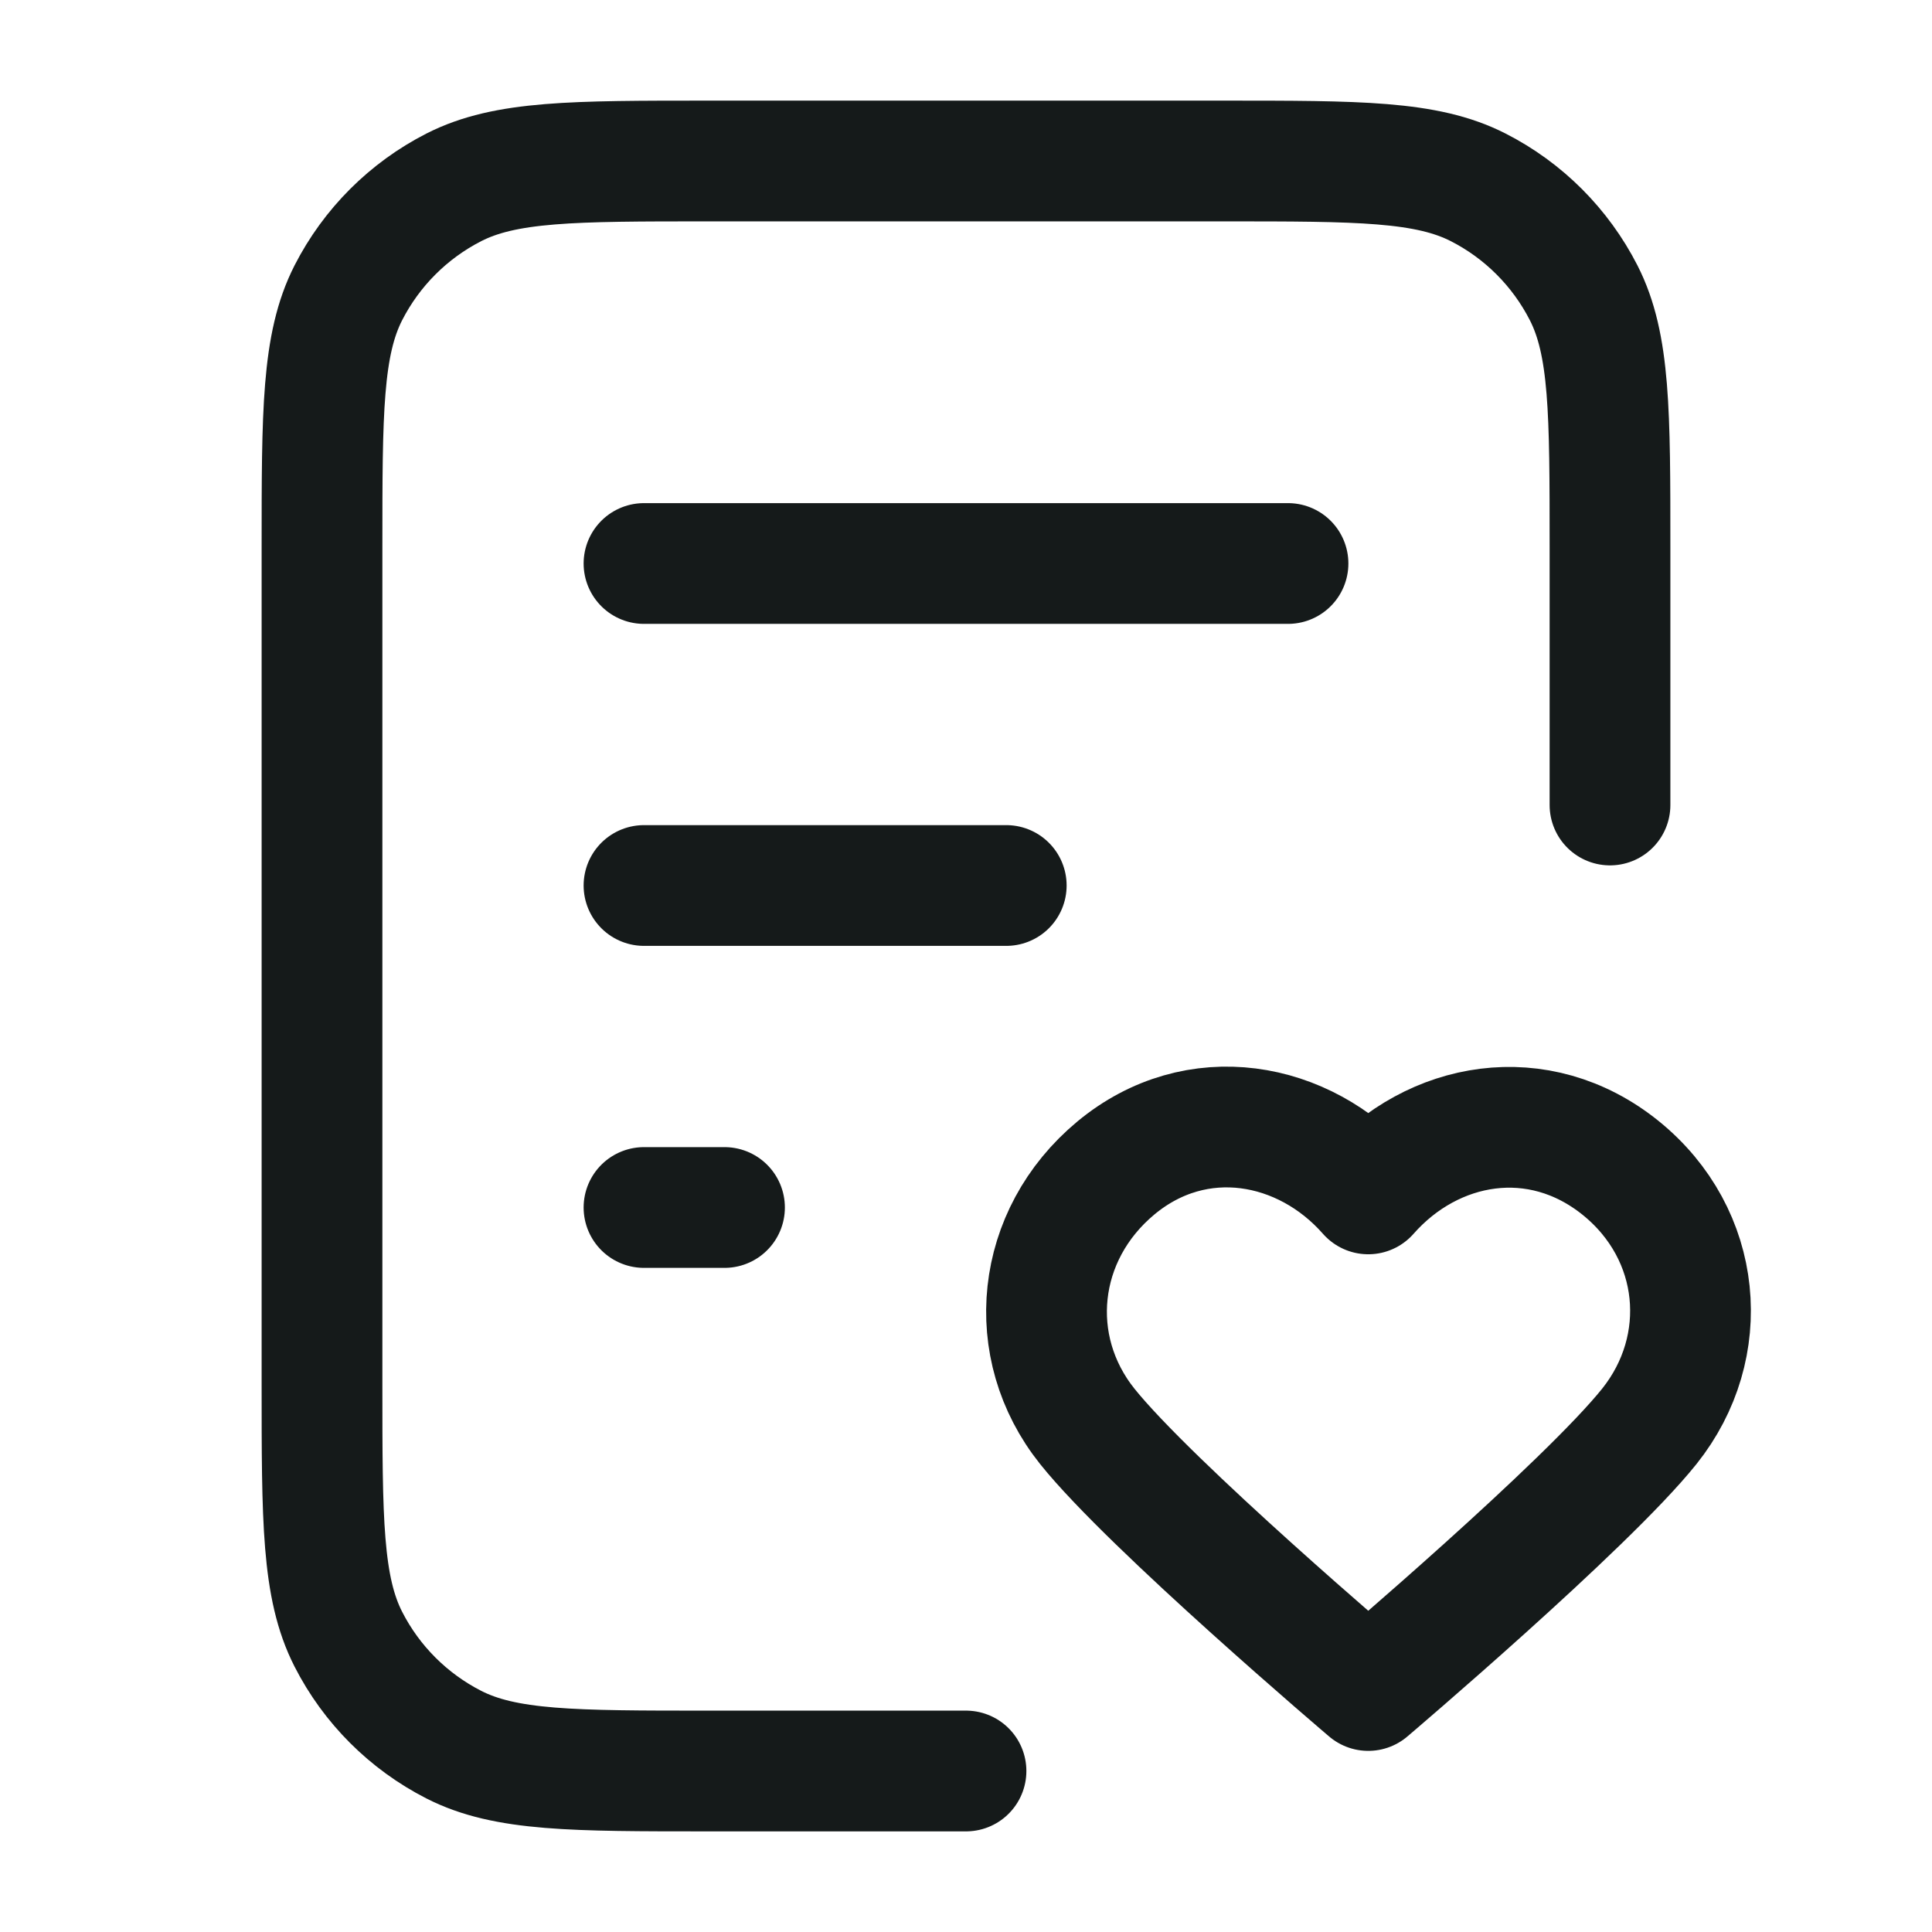
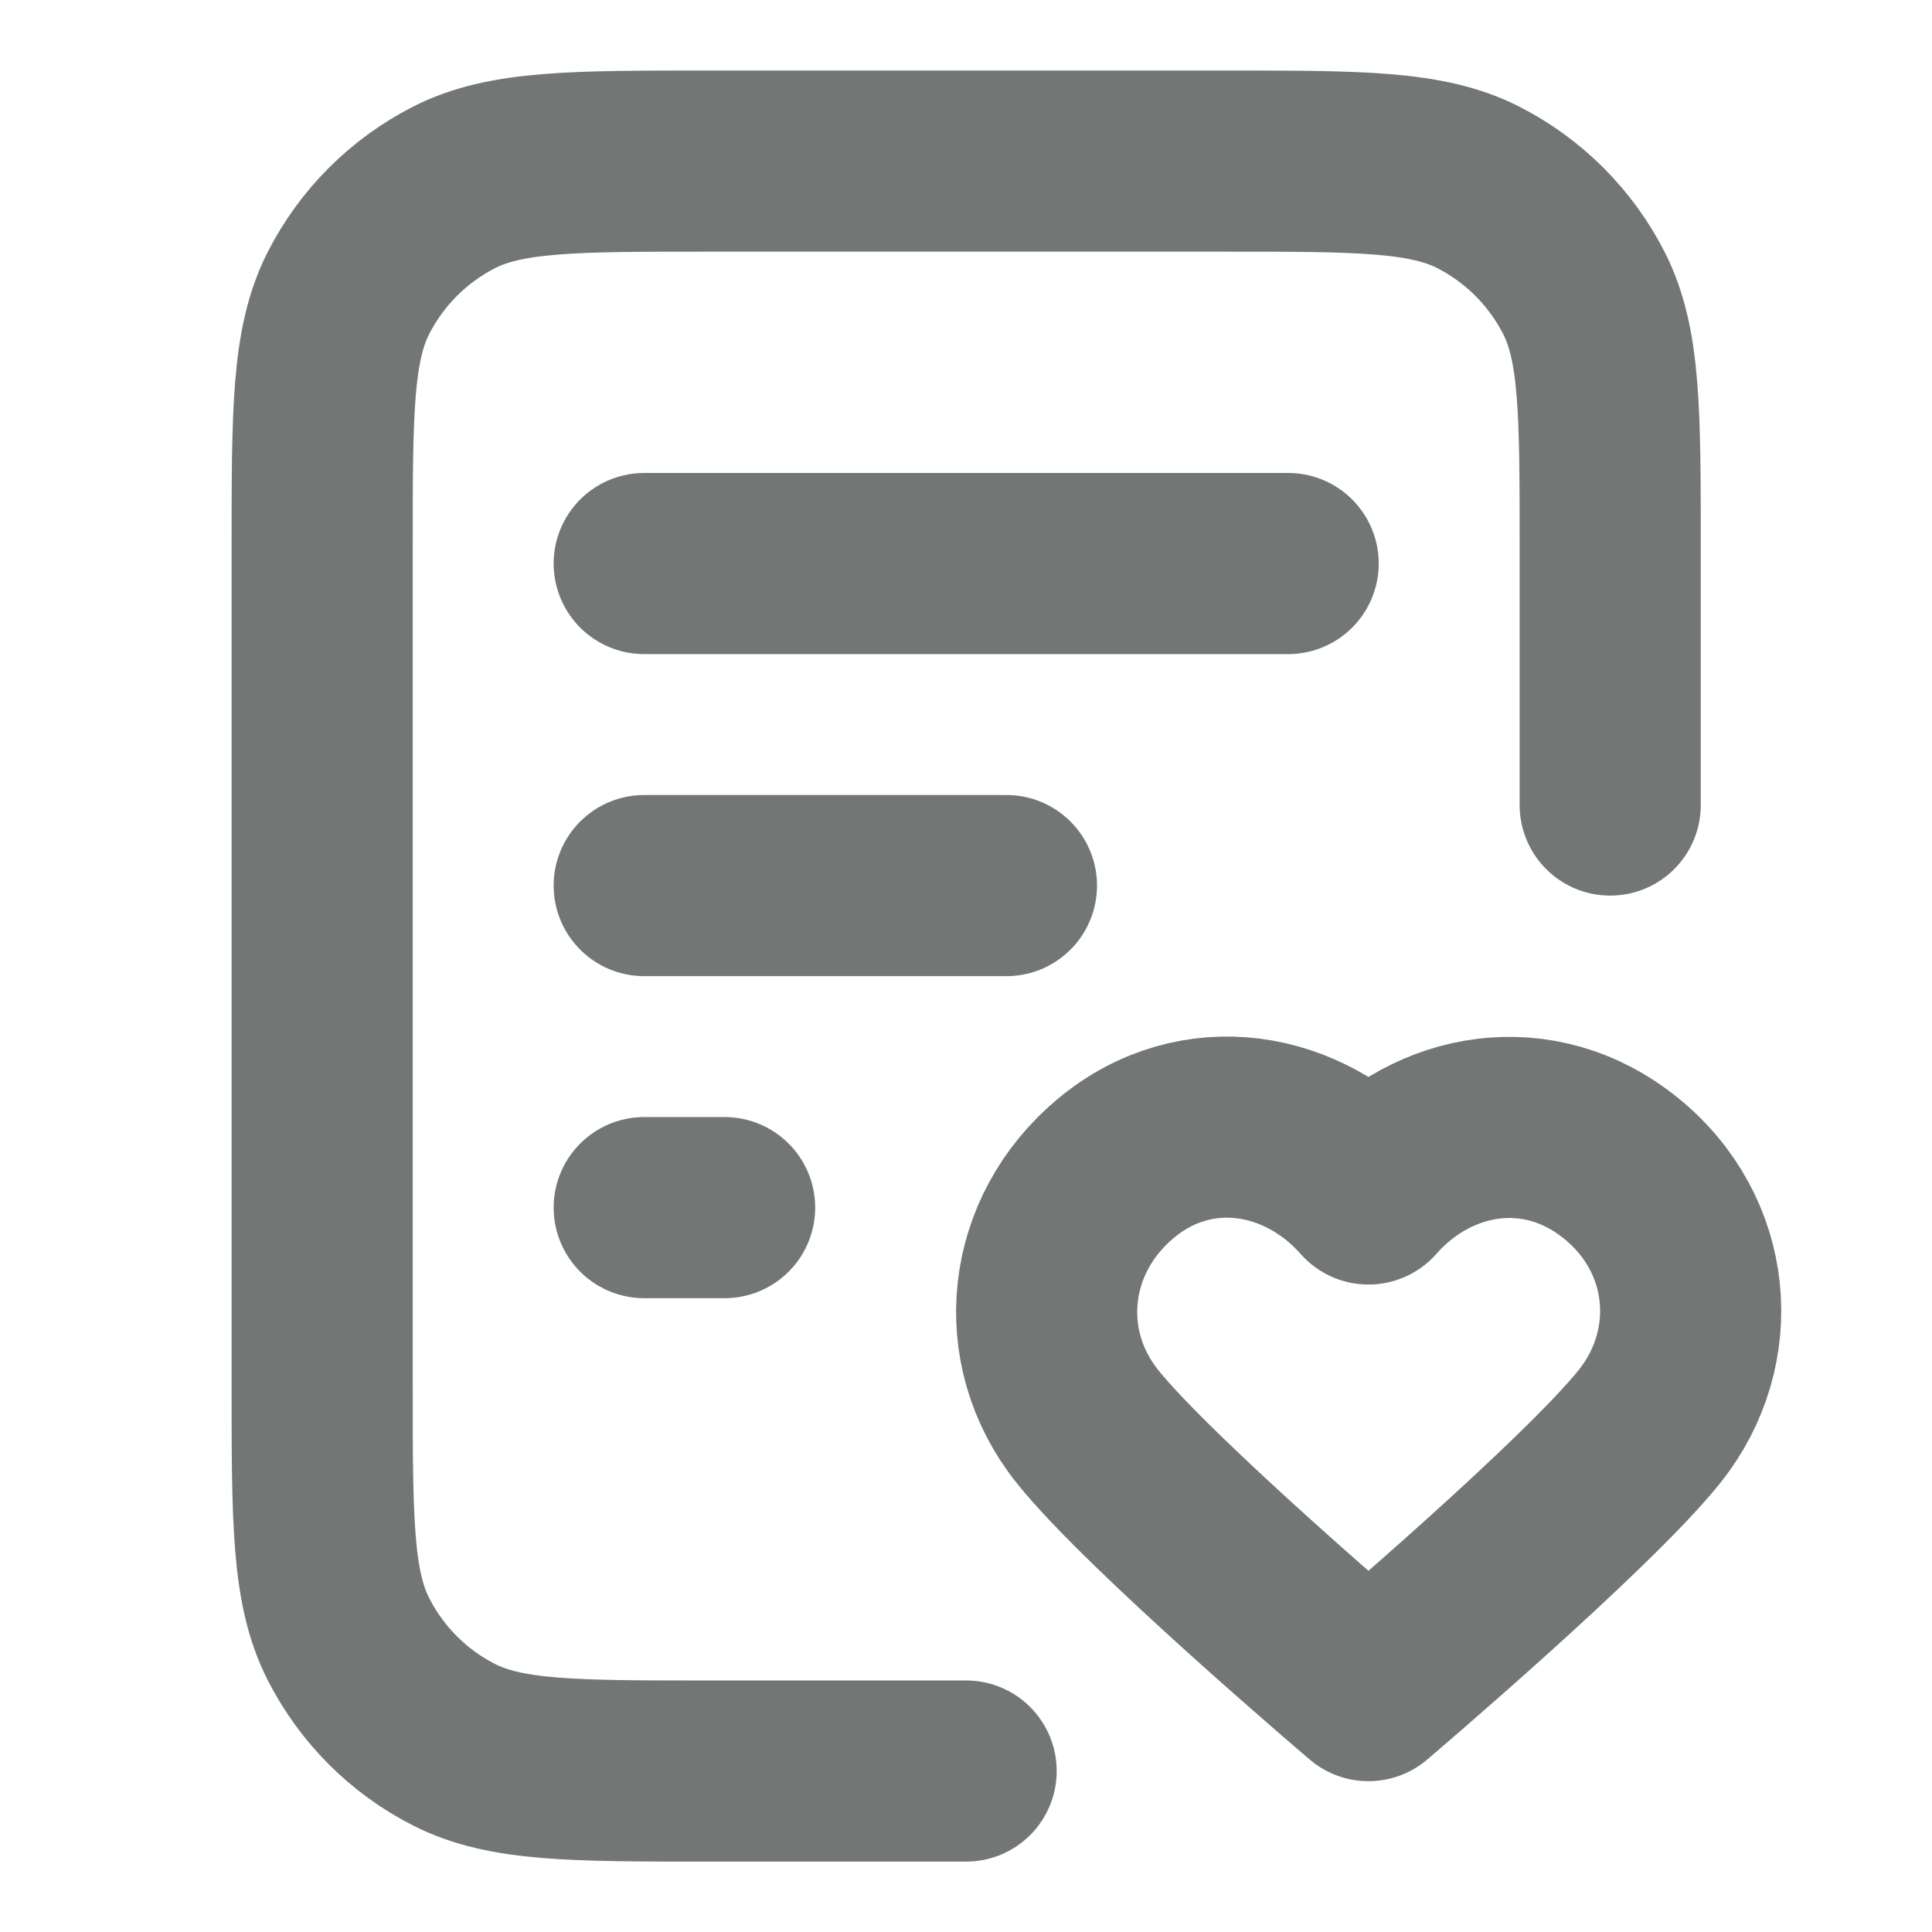
- <svg xmlns="http://www.w3.org/2000/svg" width="24" height="24" viewBox="0 0 24 24" fill="none">
-   <path d="M20 10V6.8C20 5.12 20 4.28 19.673 3.638C19.385 3.074 18.927 2.615 18.362 2.327C17.72 2 16.88 2 15.2 2H8.8C7.12 2 6.28 2 5.638 2.327C5.074 2.615 4.615 3.074 4.327 3.638C4 4.28 4 5.12 4 6.8V17.2C4 18.88 4 19.72 4.327 20.362C4.615 20.927 5.074 21.385 5.638 21.673C6.28 22 7.12 22 8.8 22H12M12.5 11H8M9 15H8M16 7H8M16.997 14.831C16.198 13.922 14.864 13.677 13.862 14.509C12.86 15.342 12.719 16.733 13.506 17.718C14.293 18.702 16.997 21 16.997 21C16.997 21 19.702 18.702 20.489 17.718C21.276 16.733 21.152 15.333 20.133 14.509C19.113 13.686 17.797 13.922 16.997 14.831Z" stroke="#151A1A" stroke-width="1.5" stroke-linecap="round" stroke-linejoin="round" />
+ <svg xmlns="http://www.w3.org/2000/svg" width="16" height="16" viewBox="0 0 16 16" fill="none">
+   <g id="file-heart-02">
+     <path id="Icon" d="M13.335 6.667V4.534C13.335 3.414 13.335 2.854 13.117 2.426C12.925 2.05 12.619 1.744 12.243 1.552C11.815 1.334 11.255 1.334 10.135 1.334H5.868C4.748 1.334 4.188 1.334 3.76 1.552C3.384 1.744 3.078 2.05 2.886 2.426C2.668 2.854 2.668 3.414 2.668 4.534V11.467C2.668 12.587 2.668 13.148 2.886 13.575C3.078 13.952 3.384 14.258 3.76 14.449C4.188 14.667 4.748 14.667 5.868 14.667H8.001M8.335 7.334H5.335M6.001 10.001H5.335M10.668 4.667H5.335M11.333 9.888C10.8 9.282 9.911 9.119 9.243 9.674C8.575 10.229 8.48 11.156 9.005 11.813C9.53 12.469 11.333 14.001 11.333 14.001C11.333 14.001 13.136 12.469 13.661 11.813C14.185 11.156 14.103 10.223 13.423 9.674C12.744 9.125 11.866 9.282 11.333 9.888Z" stroke="#727776" stroke-width="1.5" stroke-linecap="round" stroke-linejoin="round" />
+   </g>
</svg>
